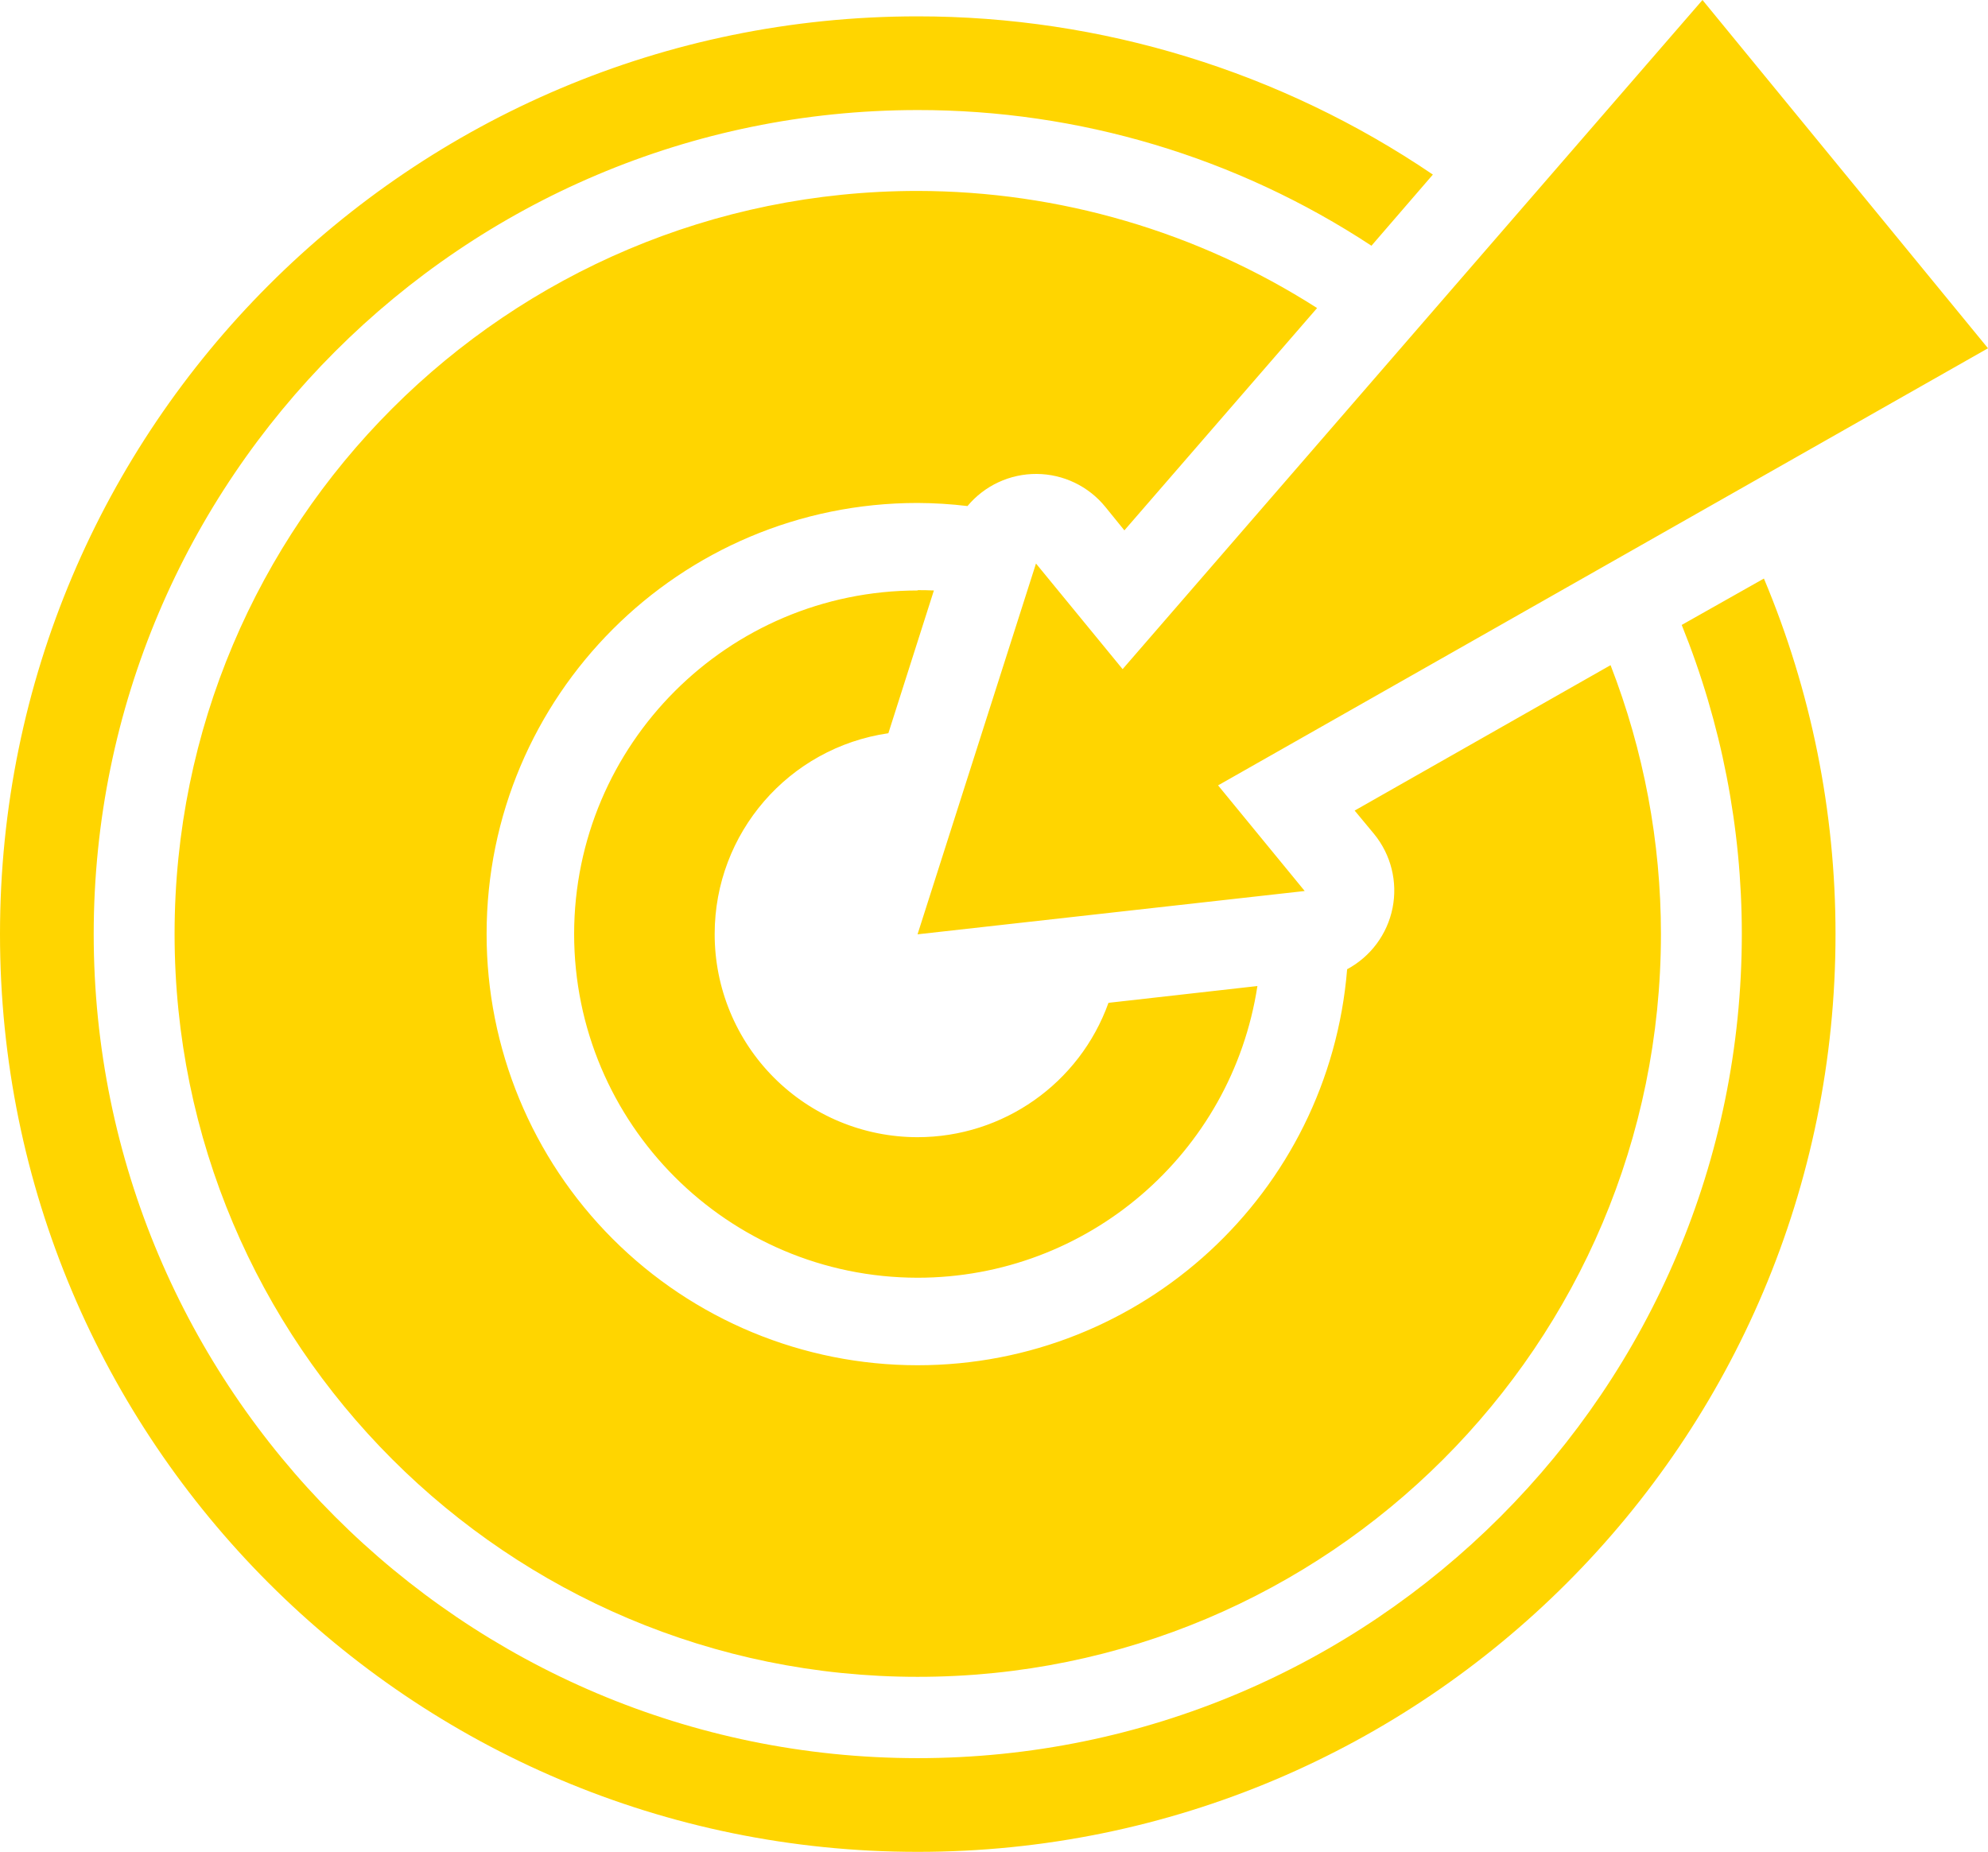
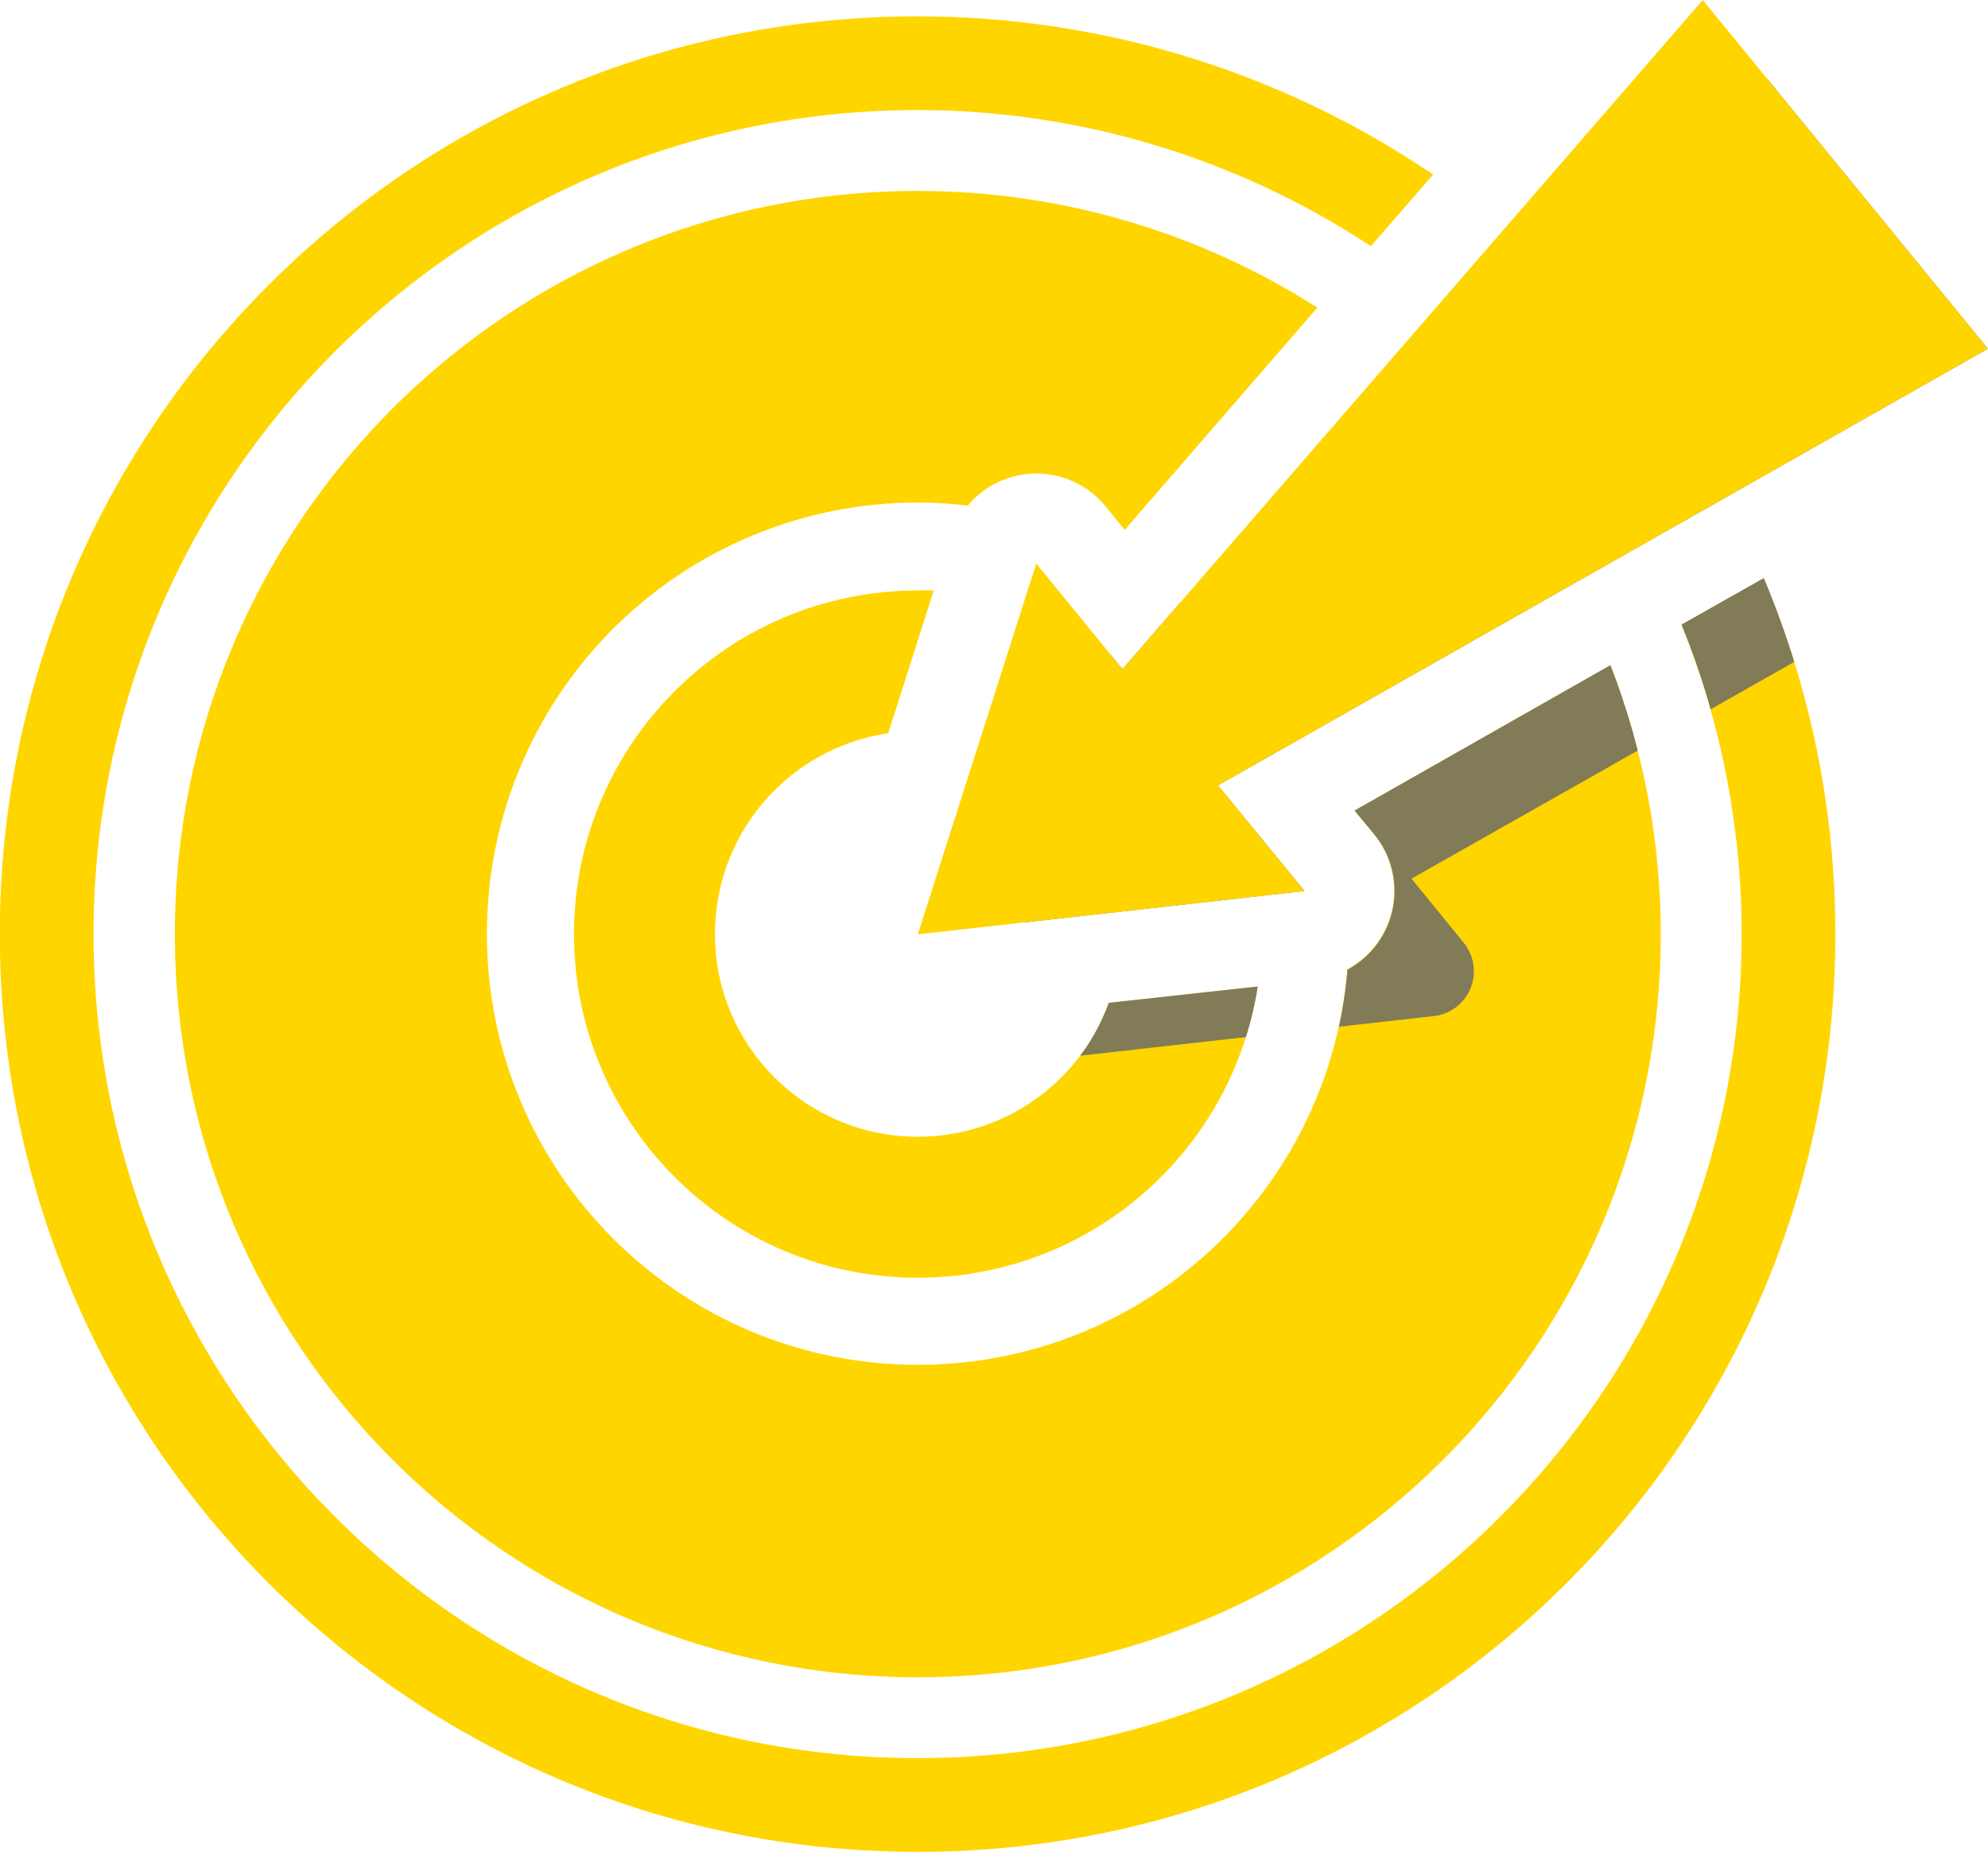
<svg xmlns="http://www.w3.org/2000/svg" width="4.498mm" height="4.19mm" viewBox="0 0 4.498 4.19" version="1.1" id="svg1" xml:space="preserve">
-   <defs id="defs1" />
-   <path id="circle85" style="fill:#ffd500;fill-opacity:1;stroke:none;stroke-width:0.25" d="M 3.852,0 2.54,1.514 2.344,1.275 2.076,2.114 2.952,2.016 2.756,1.777 4.498,0.788 Z M 2.076,0.037 A 2.076,2.076 0 0 0 0,2.113 2.076,2.076 0 0 0 2.076,4.19 2.076,2.076 0 0 0 4.153,2.113 2.076,2.076 0 0 0 3.991,1.309 L 3.805,1.414 A 1.865,1.865 0 0 1 3.941,2.113 1.865,1.865 0 0 1 2.076,3.978 1.865,1.865 0 0 1 0.212,2.113 1.865,1.865 0 0 1 2.076,0.249 1.865,1.865 0 0 1 3.103,0.556 L 3.242,0.395 A 2.076,2.076 0 0 0 2.076,0.037 Z m 0,0.395 A 1.681,1.681 0 0 0 0.395,2.113 1.681,1.681 0 0 0 2.076,3.794 1.681,1.681 0 0 0 3.758,2.113 1.681,1.681 0 0 0 3.644,1.505 l -0.579,0.329 0.044,0.053 A 0.202,0.202 0 0 1 3.048,2.193 0.975,0.975 0 0 1 2.076,3.089 0.975,0.975 0 0 1 1.101,2.113 0.975,0.975 0 0 1 2.076,1.138 a 0.975,0.975 0 0 1 0.113,0.007 0.202,0.202 0 0 1 0.312,0.002 l 0.043,0.053 0.436,-0.503 A 1.681,1.681 0 0 0 2.076,0.432 Z m 0,0.904 A 0.778,0.778 0 0 0 1.299,2.113 0.778,0.778 0 0 0 2.076,2.891 0.778,0.778 0 0 0 2.845,2.231 l -0.337,0.038 A 0.459,0.459 0 0 1 2.076,2.573 0.459,0.459 0 0 1 1.617,2.113 0.459,0.459 0 0 1 2.01,1.659 l 0.103,-0.323 a 0.778,0.778 0 0 0 -0.036,-7.539e-4 z" />
+   <defs id="defs1">
+     <clipPath clipPathUnits="userSpaceOnUse" id="clipPath24">
+       <path id="path25" style="fill:#ffd500;fill-opacity:1;stroke:none;stroke-width:0.25" d="M 14.743,0.369 13.43,1.883 13.235,1.644 12.967,2.483 13.842,2.385 13.646,2.146 15.388,1.158 Z M 12.967,0.406 A 2.076,2.076 0 0 0 10.89,2.483 2.076,2.076 0 0 0 12.967,4.559 2.076,2.076 0 0 0 15.043,2.483 2.076,2.076 0 0 0 14.881,1.677 l -0.186,0.105 A 1.865,1.865 0 0 1 14.832,2.483 1.865,1.865 0 0 1 12.967,4.347 1.865,1.865 0 0 1 11.102,2.483 1.865,1.865 0 0 1 12.967,0.618 1.865,1.865 0 0 1 13.993,0.926 L 14.132,0.764 A 2.076,2.076 0 0 0 12.967,0.406 Z m 0,0.395 A 1.681,1.681 0 0 0 11.286,2.483 1.681,1.681 0 0 0 12.967,4.164 1.681,1.681 0 0 0 14.648,2.483 1.681,1.681 0 0 0 14.534,1.874 l -0.579,0.329 0.044,0.053 A 0.202,0.202 0 0 1 13.939,2.563 0.975,0.975 0 0 1 12.967,3.458 0.975,0.975 0 0 1 11.992,2.483 0.975,0.975 0 0 1 12.967,1.507 a 0.975,0.975 0 0 1 0.113,0.007 0.202,0.202 0 0 1 0.312,0.002 l 0.043,0.053 0.436,-0.503 A 1.681,1.681 0 0 0 12.967,0.801 Z m 0,0.904 a 0.778,0.778 0 0 0 -0.778,0.778 0.778,0.778 0 0 0 0.778,0.777 0.778,0.778 0 0 0 0.769,-0.659 l -0.337,0.037 A 0.459,0.459 0 0 1 12.967,2.941 0.459,0.459 0 0 1 12.508,2.483 0.459,0.459 0 0 1 12.9,2.028 l 0.103,-0.323 a 0.778,0.778 0 0 0 -0.036,-5.16e-4 z" />
+     </clipPath>
+   </defs>
+   <g id="g28" transform="translate(-10.92336,-0.1539958)">
+     <path style="fill:#ffd500;fill-opacity:1;stroke:none;stroke-width:0.25" d="m 13,1.49 a 0.778,0.778 0 0 0 -0.778,0.778 0.778,0.778 0 0 0 0.778,0.777 0.778,0.778 0 0 0 0.769,-0.659 l -0.337,0.037 A 0.459,0.459 0 0 1 13,2.726 0.459,0.459 0 0 1 12.541,2.268 0.459,0.459 0 0 1 12.933,1.813 l 0.103,-0.323 a 0.778,0.778 0 0 0 -0.036,-5.168e-4 z" id="path28" />
+     <path style="fill:#ffd500;fill-opacity:1;stroke:none;stroke-width:0.25" d="M 13,0.586 A 1.681,1.681 0 0 0 11.319,2.268 1.681,1.681 0 0 0 13,3.949 1.681,1.681 0 0 0 14.681,2.268 1.681,1.681 0 0 0 14.567,1.659 l -0.579,0.329 0.044,0.053 a 0.202,0.202 0 0 1 -0.06,0.306 0.975,0.975 0 0 1 -0.972,0.895 0.975,0.975 0 0 1 -0.975,-0.975 0.975,0.975 0 0 1 0.975,-0.976 0.975,0.975 0 0 1 0.113,0.007 0.202,0.202 0 0 1 0.312,0.002 l 0.043,0.053 0.436,-0.503 A 1.681,1.681 0 0 0 13,0.586 Z" id="path27" />
+     <path style="fill:#ffd500;fill-opacity:1;stroke:none;stroke-width:0.25" d="M 13,0.191 A 2.076,2.076 0 0 0 10.923,2.268 2.076,2.076 0 0 0 13,4.344 2.076,2.076 0 0 0 15.076,2.268 2.076,2.076 0 0 0 14.914,1.462 L 14.728,1.568 a 1.865,1.865 0 0 1 0.136,0.7 1.865,1.865 0 0 1 -1.865,1.864 1.865,1.865 0 0 1 -1.864,-1.864 1.865,1.865 0 0 1 1.864,-1.865 1.865,1.865 0 0 1 1.026,0.308 L 14.166,0.549 A 2.076,2.076 0 0 0 13,0.191 Z" id="path26" />
+     <path id="path23" style="fill:#827b58;fill-opacity:1;stroke:none;stroke-width:0.25" d="M 15.025,0.449 A 0.102,0.102 0 0 0 14.945,0.484 L 13.713,1.904 13.596,1.762 a 0.102,0.102 0 0 0 -0.178,0.033 l -0.268,0.838 a 0.102,0.102 0 0 0 0.109,0.133 l 0.875,-0.098 a 0.102,0.102 0 0 0 0.068,-0.166 L 14.084,2.357 15.721,1.43 A 0.102,0.102 0 0 0 15.75,1.275 L 15.104,0.486 a 0.102,0.102 0 0 0 -0.078,-0.037 z" transform="translate(0.03307292,-0.214974)" clip-path="url(#clipPath24)" />
+     <path style="fill:#ffd500;fill-opacity:1;stroke:none;stroke-width:0.25" d="M 14.776,0.154 13.463,1.668 13.268,1.429 13,2.268 13.875,2.17 13.679,1.931 15.421,0.943 Z" id="path22" />
+   </g>
</svg>
